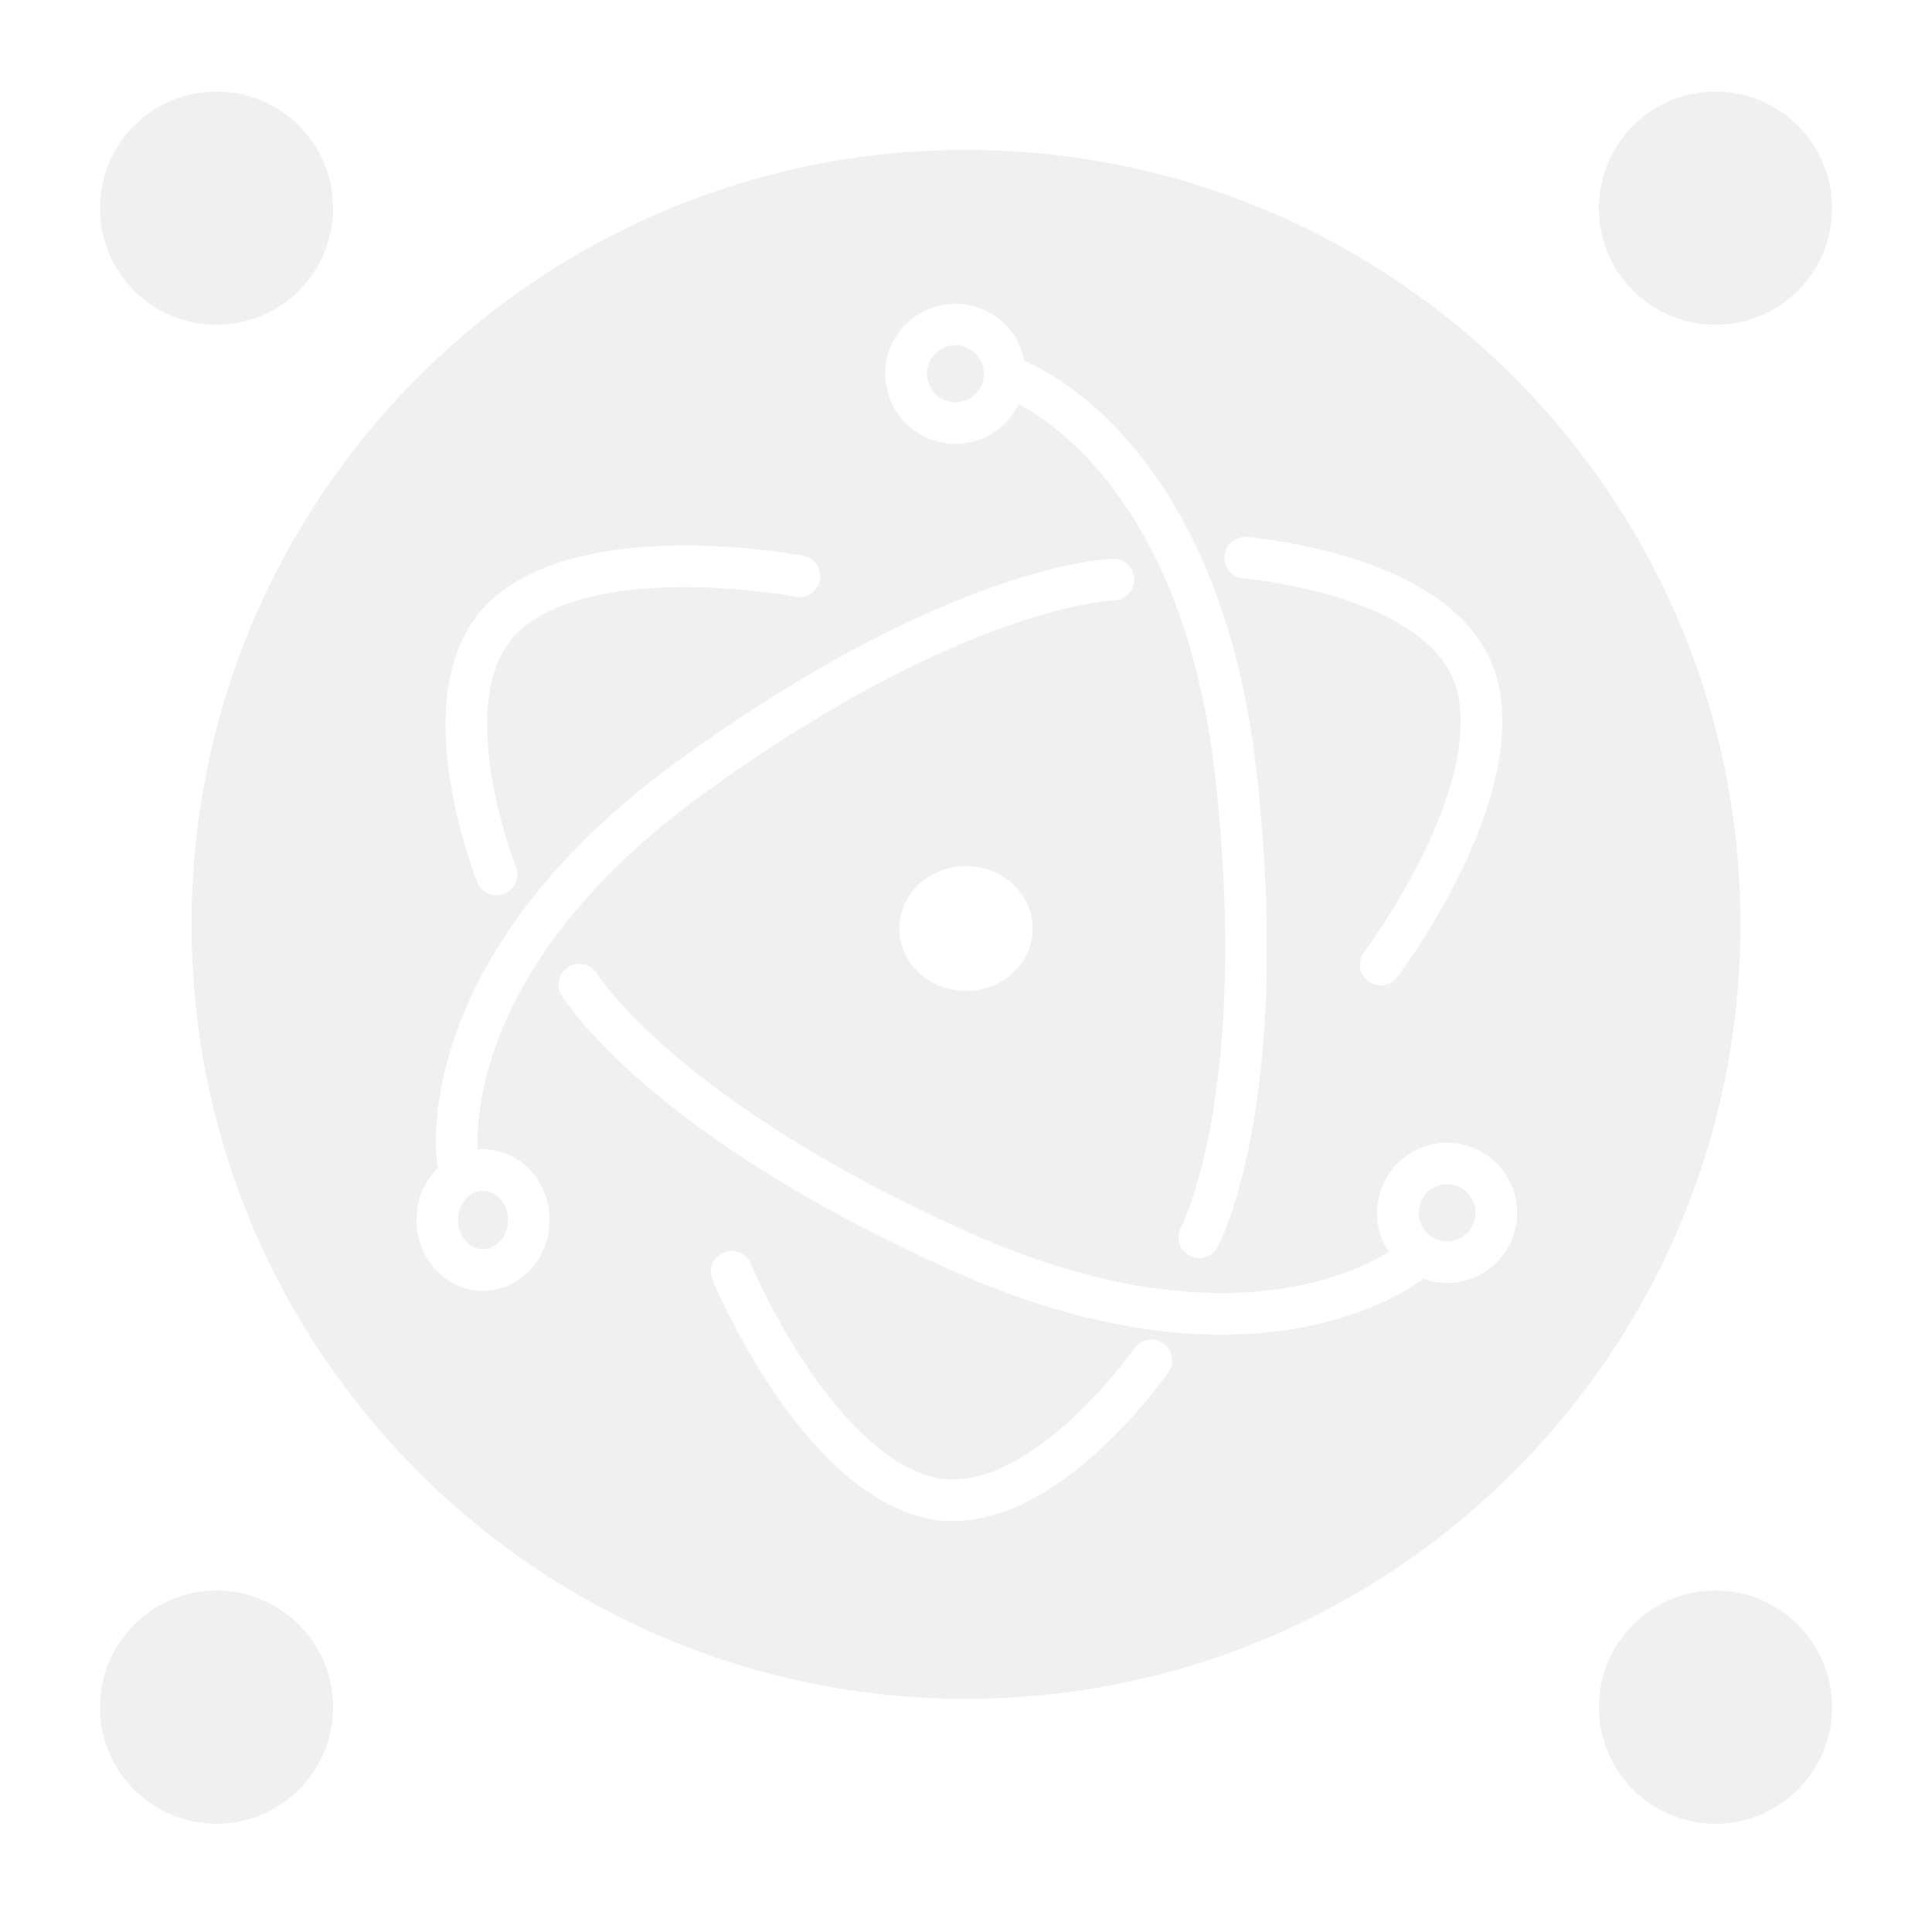
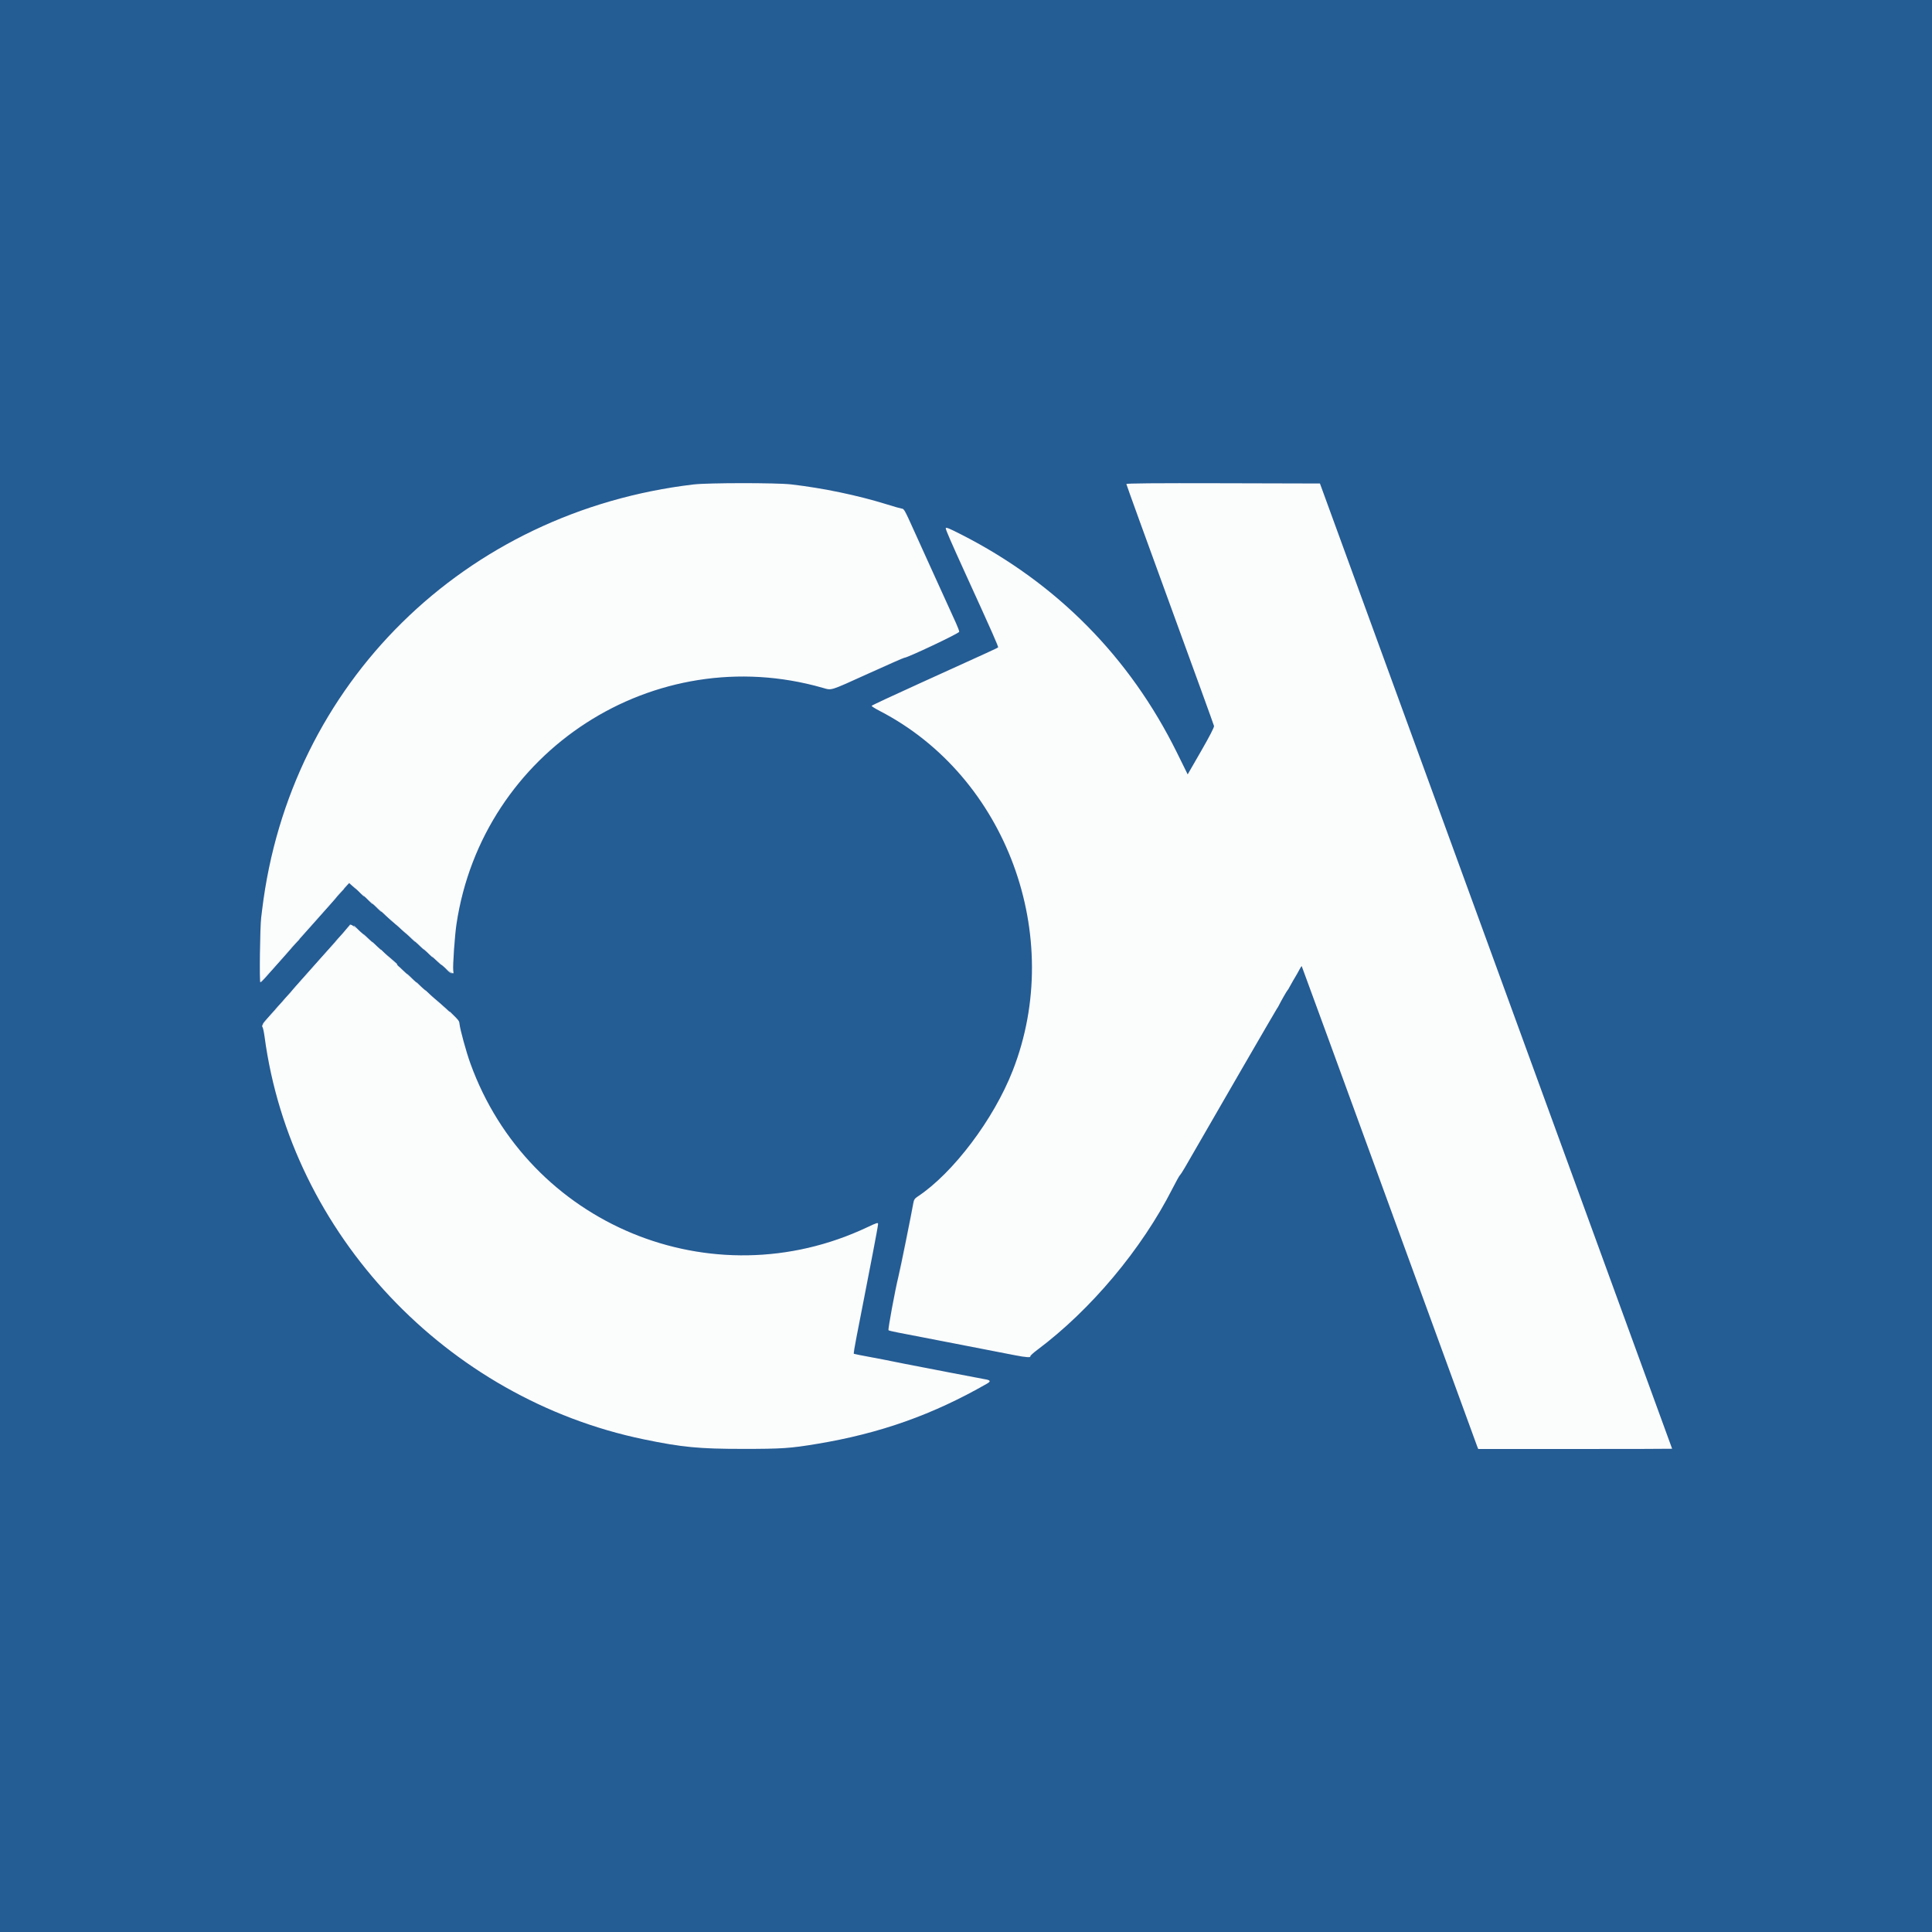
- <svg xmlns="http://www.w3.org/2000/svg" width="232" height="232" viewBox="0 0 232 232" fill="none">
-   <g filter="url(#filter0_b)">
-     <path d="M231.5 1V0.5H231H1H0.5V1V231V231.5H1H231H231.5V231V1ZM40.5 25C40.5 33.008 34.008 39.5 26 39.5C17.992 39.5 11.5 33.008 11.5 25C11.5 16.992 17.992 10.5 26 10.5C34.008 10.5 40.5 16.992 40.5 25ZM220.5 25C220.5 33.008 214.008 39.5 206 39.5C197.992 39.5 191.5 33.008 191.5 25C191.5 16.992 197.992 10.5 206 10.5C214.008 10.5 220.5 16.992 220.5 25ZM40.5 205C40.5 213.008 34.008 219.5 26 219.5C17.992 219.5 11.5 213.008 11.5 205C11.5 196.992 17.992 190.5 26 190.5C34.008 190.5 40.5 196.992 40.5 205ZM220.5 205C220.5 213.008 214.008 219.5 206 219.5C197.992 219.5 191.5 213.008 191.5 205C191.5 196.992 197.992 190.5 206 190.5C214.008 190.5 220.5 196.992 220.5 205ZM209.5 111C209.5 162.639 167.639 204.5 116 204.5C64.361 204.5 22.5 162.639 22.5 111C22.5 59.361 64.361 17.5 116 17.5C167.639 17.5 209.5 59.361 209.5 111Z" fill="white" stroke="white" />
-     <path d="M63.5 146.5C63.5 149.959 60.897 152.5 58 152.5C55.103 152.5 52.5 149.959 52.5 146.5C52.5 143.041 55.103 140.5 58 140.5C60.897 140.5 63.5 143.041 63.5 146.5Z" stroke="white" stroke-width="5" />
-     <path d="M54.986 139.466C54.986 139.466 51.197 116.315 83.187 93.165C115.178 70.014 133.698 69.593 133.698 69.593" stroke="white" stroke-width="5" stroke-linecap="round" />
-     <path d="M178.902 142.686C177.27 139.853 173.652 138.88 170.819 140.512C167.987 142.144 167.014 145.762 168.646 148.595C170.277 151.427 173.896 152.4 176.728 150.768C179.561 149.137 180.534 145.518 178.902 142.686Z" stroke="white" stroke-width="5" />
-     <path d="M169.409 151.555C169.409 151.555 151.24 166.394 115.211 150.232C79.182 134.07 69.572 118.232 69.572 118.232" stroke="white" stroke-width="5" stroke-linecap="round" />
-     <path d="M109.577 41.971C107.966 44.814 108.964 48.426 111.808 50.038C114.651 51.65 118.263 50.651 119.875 47.807C121.487 44.964 120.488 41.352 117.645 39.74C114.801 38.129 111.189 39.127 109.577 41.971Z" stroke="white" stroke-width="5" />
-     <path d="M122.038 45.647C122.038 45.647 144.047 53.767 148.412 93.013C152.778 132.259 144.012 148.579 144.012 148.579" stroke="white" stroke-width="5" stroke-linecap="round" />
-     <path d="M59.633 105C59.633 105 50.437 82.104 61.305 73.362C72.174 64.619 96 69.199 96 69.199" stroke="white" stroke-width="5" stroke-linecap="round" />
-     <path d="M149.532 66.978C149.532 66.978 174.391 68.913 177.477 82.638C180.564 96.363 165.799 115.833 165.799 115.833" stroke="white" stroke-width="5" stroke-linecap="round" />
-     <path d="M138.248 163.363C138.248 163.363 124.023 183.841 110.618 179.573C97.213 175.305 87.866 152.728 87.866 152.728" stroke="white" stroke-width="5" stroke-linecap="round" />
-     <path d="M116 119C120.418 119 124 115.642 124 111.5C124 107.358 120.418 104 116 104C111.582 104 108 107.358 108 111.5C108 115.642 111.582 119 116 119Z" fill="white" />
+ <svg xmlns="http://www.w3.org/2000/svg" id="svg" version="1.1" width="400" height="400" viewBox="0, 0, 400,400">
+   <g id="svgg">
+     <path id="path0" d="M143.600 100.298 C 96.132 105.905,59.967 141.536,54.279 188.300 C 54.238 188.630,54.145 189.395,54.070 190.000 C 53.869 191.638,53.676 203.377,53.852 203.268 C 53.993 203.181,55.893 201.053,67.878 187.563 L 72.256 182.635 76.378 186.300 C 78.645 188.316,82.705 191.920,85.400 194.308 C 88.095 196.697,90.660 198.975,91.100 199.371 C 93.756 201.760,93.951 201.870,93.840 200.918 C 93.796 200.543,93.860 198.691,93.983 196.801 C 96.454 158.582,131.701 132.780,168.807 142.028 L 172.115 142.852 173.578 142.209 C 174.384 141.856,175.730 141.249,176.571 140.861 C 177.412 140.472,179.000 139.751,180.100 139.257 C 182.270 138.284,183.600 137.675,185.570 136.754 C 186.269 136.428,187.034 136.136,187.270 136.106 C 187.507 136.076,188.465 135.697,189.400 135.263 C 190.335 134.829,192.785 133.715,194.845 132.787 C 196.905 131.859,198.592 131.000,198.595 130.878 C 198.600 130.674,198.234 129.816,196.856 126.800 C 196.579 126.195,195.699 124.260,194.899 122.500 C 194.099 120.740,193.154 118.670,192.799 117.900 C 192.444 117.130,191.815 115.735,191.401 114.800 C 190.987 113.865,190.233 112.217,189.724 111.138 C 189.216 110.059,188.800 109.136,188.800 109.087 C 188.800 108.772,186.953 105.205,186.829 105.282 C 186.745 105.334,185.691 105.062,184.488 104.678 C 178.378 102.725,170.552 101.063,163.800 100.285 C 160.784 99.938,146.573 99.947,143.600 100.298 M233.200 100.215 C 233.200 100.335,237.264 111.563,242.232 125.166 C 247.200 138.770,251.302 150.083,251.347 150.306 C 251.400 150.567,250.438 152.436,248.663 155.518 L 245.897 160.324 243.669 155.812 C 233.904 136.039,218.783 120.737,199.086 110.696 C 195.302 108.767,195.394 108.720,196.822 111.856 C 197.383 113.090,198.048 114.550,198.299 115.100 C 198.550 115.650,199.161 117.000,199.657 118.100 C 200.154 119.200,200.849 120.730,201.203 121.500 C 202.110 123.474,202.615 124.583,203.751 127.100 C 206.440 133.054,206.855 134.011,206.781 134.076 C 206.736 134.114,205.875 134.515,204.867 134.965 C 203.859 135.416,202.464 136.048,201.767 136.370 C 201.070 136.691,199.600 137.361,198.500 137.857 C 195.253 139.323,194.168 139.817,192.900 140.404 C 191.643 140.986,183.801 144.536,181.650 145.496 C 180.087 146.195,180.067 146.125,182.146 147.200 C 211.814 162.531,222.634 201.445,205.317 230.528 C 201.374 237.151,193.697 245.711,189.691 247.953 C 189.351 248.143,189.222 248.722,187.594 257.300 C 187.031 260.270,186.483 262.862,186.377 263.060 C 186.271 263.258,185.866 265.058,185.477 267.060 C 185.087 269.062,184.565 271.735,184.317 273.000 C 184.001 274.607,183.930 275.339,184.082 275.430 C 184.252 275.531,188.896 276.465,194.300 277.484 C 197.673 278.120,204.490 279.451,205.100 279.594 C 208.451 280.375,213.505 281.131,213.314 280.823 C 213.254 280.725,213.901 280.124,214.752 279.487 C 225.853 271.185,236.357 258.655,242.742 246.100 C 243.469 244.670,244.169 243.410,244.297 243.300 C 244.426 243.190,244.893 242.470,245.336 241.700 C 251.255 231.405,264.305 208.876,264.393 208.800 C 264.456 208.745,264.619 208.475,264.755 208.200 C 265.200 207.297,266.453 205.102,266.582 205.000 C 266.651 204.945,266.821 204.675,266.958 204.400 C 267.095 204.125,267.423 203.540,267.685 203.100 C 268.430 201.851,268.774 201.250,269.121 200.588 C 269.297 200.251,269.472 200.005,269.509 200.042 C 269.545 200.079,277.683 222.337,287.592 249.504 C 297.501 276.672,305.708 299.147,305.829 299.450 L 306.049 300.000 326.124 300.000 C 337.166 300.000,346.199 299.978,346.198 299.950 C 346.197 299.923,329.790 254.945,309.738 200.000 L 273.281 100.100 253.240 100.049 C 238.925 100.013,233.200 100.060,233.200 100.215 M70.500 193.946 C 69.290 195.331,66.137 198.902,63.494 201.882 C 54.657 211.845,54.169 212.421,54.360 212.667 C 54.459 212.795,54.650 213.710,54.783 214.700 C 60.259 255.442,92.392 289.534,133.300 298.005 C 141.195 299.640,144.722 299.980,153.800 299.980 C 161.944 299.980,163.579 299.869,169.200 298.935 C 182.220 296.771,193.114 292.908,204.349 286.472 C 205.307 285.923,205.141 285.764,203.334 285.497 C 203.095 285.462,202.225 285.297,201.400 285.130 C 199.059 284.656,198.796 284.604,197.200 284.305 C 196.375 284.151,193.810 283.655,191.500 283.204 C 189.190 282.753,185.455 282.029,183.200 281.596 C 177.241 280.450,176.796 280.356,176.712 280.219 C 176.670 280.151,176.890 278.792,177.202 277.198 C 177.513 275.604,178.228 271.915,178.791 269.000 C 179.353 266.085,179.901 263.295,180.007 262.800 C 180.377 261.082,181.800 253.520,181.800 253.275 C 181.800 253.127,180.895 253.455,179.550 254.090 C 147.376 269.277,109.429 253.588,97.368 220.113 C 96.547 217.833,95.237 213.105,95.156 212.127 C 95.103 211.487,94.850 211.190,92.912 209.500 C 89.258 206.314,83.332 200.988,81.900 199.603 C 80.257 198.014,72.861 191.389,72.758 191.414 C 72.726 191.421,71.710 192.561,70.500 193.946 " stroke="none" fill="#fbfcfc" fill-rule="evenodd" />
+     <path id="path1" d="M0.000 200.000 L 0.000 400.000 200.000 400.000 L 400.000 400.000 400.000 200.000 L 400.000 0.000 200.000 0.000 L 0.000 0.000 0.000 200.000 M163.800 100.287 C 170.445 101.057,177.572 102.544,183.613 104.421 C 185.091 104.881,186.459 105.272,186.653 105.291 C 187.192 105.345,187.230 105.412,189.258 109.900 C 190.302 112.210,191.382 114.595,191.659 115.200 C 191.936 115.805,193.061 118.280,194.159 120.700 C 196.857 126.646,197.141 127.270,197.923 128.978 C 198.295 129.791,198.600 130.611,198.600 130.800 C 198.600 131.118,187.877 136.200,187.206 136.200 C 187.083 136.200,183.704 137.685,179.697 139.500 C 171.669 143.137,172.249 142.958,170.299 142.399 C 135.522 132.441,99.878 155.455,94.509 191.333 C 94.158 193.679,93.723 199.914,93.840 200.918 C 93.989 202.197,94.923 202.970,76.700 186.727 L 72.300 182.805 71.449 183.752 C 70.980 184.274,66.885 188.902,62.349 194.037 C 57.812 199.173,54.010 203.380,53.900 203.388 C 53.683 203.402,53.828 191.969,54.070 190.000 C 54.145 189.395,54.238 188.630,54.279 188.300 C 59.967 141.536,96.132 105.905,143.600 100.298 C 146.583 99.945,160.788 99.938,163.800 100.287 M309.738 200.000 C 329.790 254.945,346.197 299.923,346.198 299.950 C 346.199 299.978,337.166 300.000,326.124 300.000 L 306.049 300.000 305.829 299.450 C 305.708 299.147,297.501 276.672,287.592 249.504 C 277.683 222.337,269.545 200.079,269.509 200.042 C 269.472 200.005,269.297 200.251,269.121 200.588 C 268.774 201.250,268.430 201.851,267.685 203.100 C 267.423 203.540,267.095 204.125,266.958 204.400 C 266.821 204.675,266.651 204.945,266.582 205.000 C 266.453 205.102,265.200 207.297,264.755 208.200 C 264.619 208.475,264.456 208.745,264.393 208.800 C 264.305 208.876,251.255 231.405,245.336 241.700 C 244.893 242.470,244.426 243.190,244.297 243.300 C 244.169 243.410,243.469 244.670,242.742 246.100 C 236.357 258.655,225.853 271.185,214.752 279.487 C 213.901 280.124,213.254 280.725,213.314 280.823 C 213.491 281.109,212.317 281.028,210.238 280.611 C 208.498 280.261,199.205 278.457,195.100 277.672 C 194.220 277.504,192.195 277.111,190.600 276.799 C 189.005 276.487,186.890 276.079,185.900 275.892 C 184.910 275.705,184.034 275.492,183.953 275.418 C 183.800 275.281,185.303 267.139,186.004 264.300 C 186.376 262.795,188.791 250.877,189.091 249.067 C 189.203 248.391,189.377 248.136,190.012 247.715 C 197.332 242.872,205.717 231.759,209.671 221.663 C 220.576 193.817,208.351 160.743,182.147 147.200 C 181.189 146.705,180.429 146.225,180.458 146.134 C 180.487 146.042,184.963 143.948,190.405 141.481 C 205.045 134.842,206.488 134.180,206.628 134.034 C 206.748 133.909,205.584 131.277,199.848 118.700 C 196.963 112.373,195.800 109.693,195.800 109.372 C 195.800 109.091,196.455 109.355,199.086 110.696 C 218.783 120.737,233.904 136.039,243.669 155.812 L 245.897 160.324 248.663 155.518 C 250.438 152.436,251.400 150.567,251.347 150.306 C 251.302 150.083,247.200 138.770,242.232 125.166 C 237.264 111.563,233.200 100.335,233.200 100.215 C 233.200 100.060,238.925 100.013,253.240 100.049 L 273.281 100.100 309.738 200.000 M76.834 194.834 C 78.960 196.723,81.027 198.558,81.426 198.912 C 81.825 199.266,82.185 199.637,82.226 199.736 C 82.301 199.920,85.675 202.962,90.600 207.286 C 95.106 211.242,95.054 211.189,95.138 211.983 C 95.262 213.168,96.527 217.778,97.368 220.113 C 109.429 253.588,147.376 269.277,179.550 254.090 C 181.601 253.122,181.800 253.064,181.800 253.436 C 181.800 253.660,181.299 256.422,180.686 259.572 C 180.073 262.722,179.217 267.145,178.782 269.400 C 178.348 271.655,177.693 275.011,177.327 276.857 C 176.961 278.704,176.715 280.247,176.781 280.286 C 176.846 280.325,178.430 280.640,180.300 280.985 C 182.170 281.329,184.060 281.695,184.500 281.797 C 184.940 281.898,186.245 282.160,187.400 282.379 C 188.555 282.598,192.515 283.364,196.200 284.081 C 199.885 284.799,203.343 285.458,203.884 285.545 C 205.081 285.738,205.203 285.982,204.349 286.472 C 193.119 292.906,182.219 296.771,169.200 298.935 C 163.579 299.869,161.944 299.980,153.800 299.980 C 144.722 299.980,141.195 299.640,133.300 298.005 C 92.392 289.534,60.259 255.442,54.783 214.700 C 54.650 213.710,54.453 212.788,54.347 212.651 C 54.081 212.310,54.297 212.020,57.530 208.388 C 66.484 198.330,72.308 191.730,72.367 191.576 C 72.537 191.127,73.227 191.630,76.834 194.834 " stroke="none" fill="#245c94" fill-rule="evenodd" />
+     <path id="path2" d="M71.790 183.150 L 71.310 183.700 71.798 183.252 L 72.285 182.804 72.992 183.452 L 73.700 184.100 73.011 183.350 C 72.192 182.459,72.368 182.488,71.790 183.150 M70.389 184.750 L 69.700 185.500 70.450 184.811 C 71.148 184.169,71.292 184.000,71.139 184.000 C 71.106 184.000,70.768 184.338,70.389 184.750 M74.600 184.900 C 74.973 185.285,75.323 185.600,75.378 185.600 C 75.433 185.600,75.173 185.285,74.800 184.900 C 74.427 184.515,74.077 184.200,74.022 184.200 C 73.967 184.200,74.227 184.515,74.600 184.900 M67.271 188.250 C 62.752 193.294,61.958 194.200,62.059 194.200 C 62.115 194.200,63.223 193.008,64.522 191.550 C 65.821 190.093,67.551 188.158,68.367 187.250 C 69.182 186.343,69.803 185.600,69.747 185.600 C 69.691 185.600,68.576 186.793,67.271 188.250 M76.400 186.500 C 76.773 186.885,77.123 187.200,77.178 187.200 C 77.233 187.200,76.973 186.885,76.600 186.500 C 76.227 186.115,75.877 185.800,75.822 185.800 C 75.767 185.800,76.027 186.115,76.400 186.500 M78.200 188.100 C 78.573 188.485,78.923 188.800,78.978 188.800 C 79.033 188.800,78.773 188.485,78.400 188.100 C 78.027 187.715,77.677 187.400,77.622 187.400 C 77.567 187.400,77.827 187.715,78.200 188.100 M79.600 189.256 C 79.600 189.308,80.203 189.880,80.941 190.526 C 81.678 191.172,82.219 191.597,82.142 191.471 C 81.969 191.188,79.600 189.123,79.600 189.256 M71.813 192.285 L 71.125 193.100 71.903 192.357 C 72.330 191.948,72.639 191.581,72.590 191.541 C 72.540 191.502,72.191 191.836,71.813 192.285 M73.800 192.300 C 74.173 192.685,74.523 193.000,74.578 193.000 C 74.633 193.000,74.373 192.685,74.000 192.300 C 73.627 191.915,73.277 191.600,73.222 191.600 C 73.167 191.600,73.427 191.915,73.800 192.300 M82.800 192.063 C 82.800 192.097,83.093 192.390,83.450 192.713 L 84.100 193.300 83.513 192.650 C 82.965 192.044,82.800 191.908,82.800 192.063 M70.091 194.250 L 69.300 195.100 70.150 194.309 C 70.940 193.574,71.092 193.400,70.941 193.400 C 70.908 193.400,70.525 193.783,70.091 194.250 M75.800 194.100 C 76.173 194.485,76.523 194.800,76.578 194.800 C 76.633 194.800,76.373 194.485,76.000 194.100 C 75.627 193.715,75.277 193.400,75.222 193.400 C 75.167 193.400,75.427 193.715,75.800 194.100 M85.200 194.300 C 85.573 194.685,85.923 195.000,85.978 195.000 C 86.033 195.000,85.773 194.685,85.400 194.300 C 85.027 193.915,84.677 193.600,84.622 193.600 C 84.567 193.600,84.827 193.915,85.200 194.300 M61.091 195.250 L 60.300 196.100 61.150 195.309 C 61.940 194.574,62.092 194.400,61.941 194.400 C 61.908 194.400,61.525 194.783,61.091 195.250 M77.600 195.700 C 77.973 196.085,78.323 196.400,78.378 196.400 C 78.433 196.400,78.173 196.085,77.800 195.700 C 77.427 195.315,77.077 195.000,77.022 195.000 C 76.967 195.000,77.227 195.315,77.600 195.700 M66.177 198.650 C 64.493 200.548,62.449 202.843,61.633 203.750 C 60.818 204.658,60.200 205.400,60.261 205.400 C 60.321 205.400,62.103 203.442,64.220 201.050 C 66.337 198.658,68.387 196.363,68.775 195.950 C 69.164 195.538,69.426 195.200,69.359 195.200 C 69.292 195.200,67.860 196.753,66.177 198.650 M87.000 195.900 C 87.373 196.285,87.723 196.600,87.778 196.600 C 87.833 196.600,87.573 196.285,87.200 195.900 C 86.827 195.515,86.477 195.200,86.422 195.200 C 86.367 195.200,86.627 195.515,87.000 195.900 M57.011 199.800 C 55.234 201.780,53.852 203.393,53.940 203.386 C 54.028 203.378,54.550 202.851,55.100 202.216 C 55.650 201.580,57.074 199.967,58.265 198.630 C 59.455 197.294,60.387 196.200,60.336 196.200 C 60.284 196.200,58.788 197.820,57.011 199.800 M78.800 196.663 C 78.800 196.697,79.093 196.990,79.450 197.313 L 80.100 197.900 79.513 197.250 C 78.965 196.644,78.800 196.508,78.800 196.663 M88.800 197.500 C 89.173 197.885,89.523 198.200,89.578 198.200 C 89.633 198.200,89.373 197.885,89.000 197.500 C 88.627 197.115,88.277 196.800,88.222 196.800 C 88.167 196.800,88.427 197.115,88.800 197.500 M81.188 198.846 C 81.676 199.366,82.118 199.749,82.171 199.696 C 82.224 199.643,82.228 199.578,82.180 199.550 C 82.133 199.523,81.690 199.140,81.197 198.700 L 80.300 197.900 81.188 198.846 M90.643 199.110 C 91.052 199.533,91.428 199.839,91.479 199.788 C 91.529 199.737,91.195 199.391,90.735 199.018 L 89.900 198.339 90.643 199.110 M82.600 200.263 C 82.600 200.297,82.892 200.590,83.250 200.913 L 83.900 201.500 83.313 200.850 C 82.765 200.244,82.600 200.108,82.600 200.263 M92.401 200.668 C 92.675 200.981,93.080 201.329,93.300 201.443 C 93.721 201.660,93.709 201.647,92.601 200.698 L 91.901 200.100 92.401 200.668 M84.800 202.300 C 85.173 202.685,85.523 203.000,85.578 203.000 C 85.633 203.000,85.373 202.685,85.000 202.300 C 84.627 201.915,84.277 201.600,84.222 201.600 C 84.167 201.600,84.427 201.915,84.800 202.300 M86.200 203.463 C 86.200 203.497,86.493 203.790,86.850 204.113 L 87.500 204.700 86.913 204.050 C 86.365 203.444,86.200 203.308,86.200 203.463 M88.600 205.700 C 88.973 206.085,89.323 206.400,89.378 206.400 C 89.433 206.400,89.173 206.085,88.800 205.700 C 88.427 205.315,88.077 205.000,88.022 205.000 C 87.967 205.000,88.227 205.315,88.600 205.700 M59.291 206.450 L 58.500 207.300 59.350 206.509 C 60.140 205.774,60.292 205.600,60.141 205.600 C 60.108 205.600,59.725 205.982,59.291 206.450 M89.979 206.855 C 90.321 207.291,92.600 209.278,92.600 209.140 C 92.600 209.086,91.948 208.469,91.150 207.771 C 90.353 207.072,89.825 206.660,89.979 206.855 M57.691 208.250 L 56.900 209.100 57.750 208.309 C 58.540 207.574,58.692 207.400,58.541 207.400 C 58.508 207.400,58.125 207.782,57.691 208.250 M56.188 209.950 C 54.752 211.503,54.329 212.000,54.442 212.000 C 54.506 212.000,55.117 211.370,55.800 210.600 C 57.099 209.135,57.386 208.655,56.188 209.950 M93.014 209.550 C 93.022 209.632,93.360 209.965,93.764 210.289 L 94.500 210.879 93.811 210.139 C 93.099 209.375,92.990 209.295,93.014 209.550 " stroke="none" fill="#eff4fc" fill-rule="evenodd" />
+     <path id="path3" d="" stroke="none" fill="#58b0c8" fill-rule="evenodd" />
+     <path id="path4" d="" stroke="none" fill="#5c5cc8" fill-rule="evenodd" />
  </g>
-   <defs>
-     <filter id="filter0_b" x="-4" y="-4" width="240" height="240" filterUnits="userSpaceOnUse" color-interpolation-filters="sRGB">
-       <feFlood flood-opacity="0" result="BackgroundImageFix" />
-       <feGaussianBlur in="BackgroundImage" stdDeviation="2" />
-       <feComposite in2="SourceAlpha" operator="in" result="effect1_backgroundBlur" />
-       <feBlend mode="normal" in="SourceGraphic" in2="effect1_backgroundBlur" result="shape" />
-     </filter>
-   </defs>
</svg>
